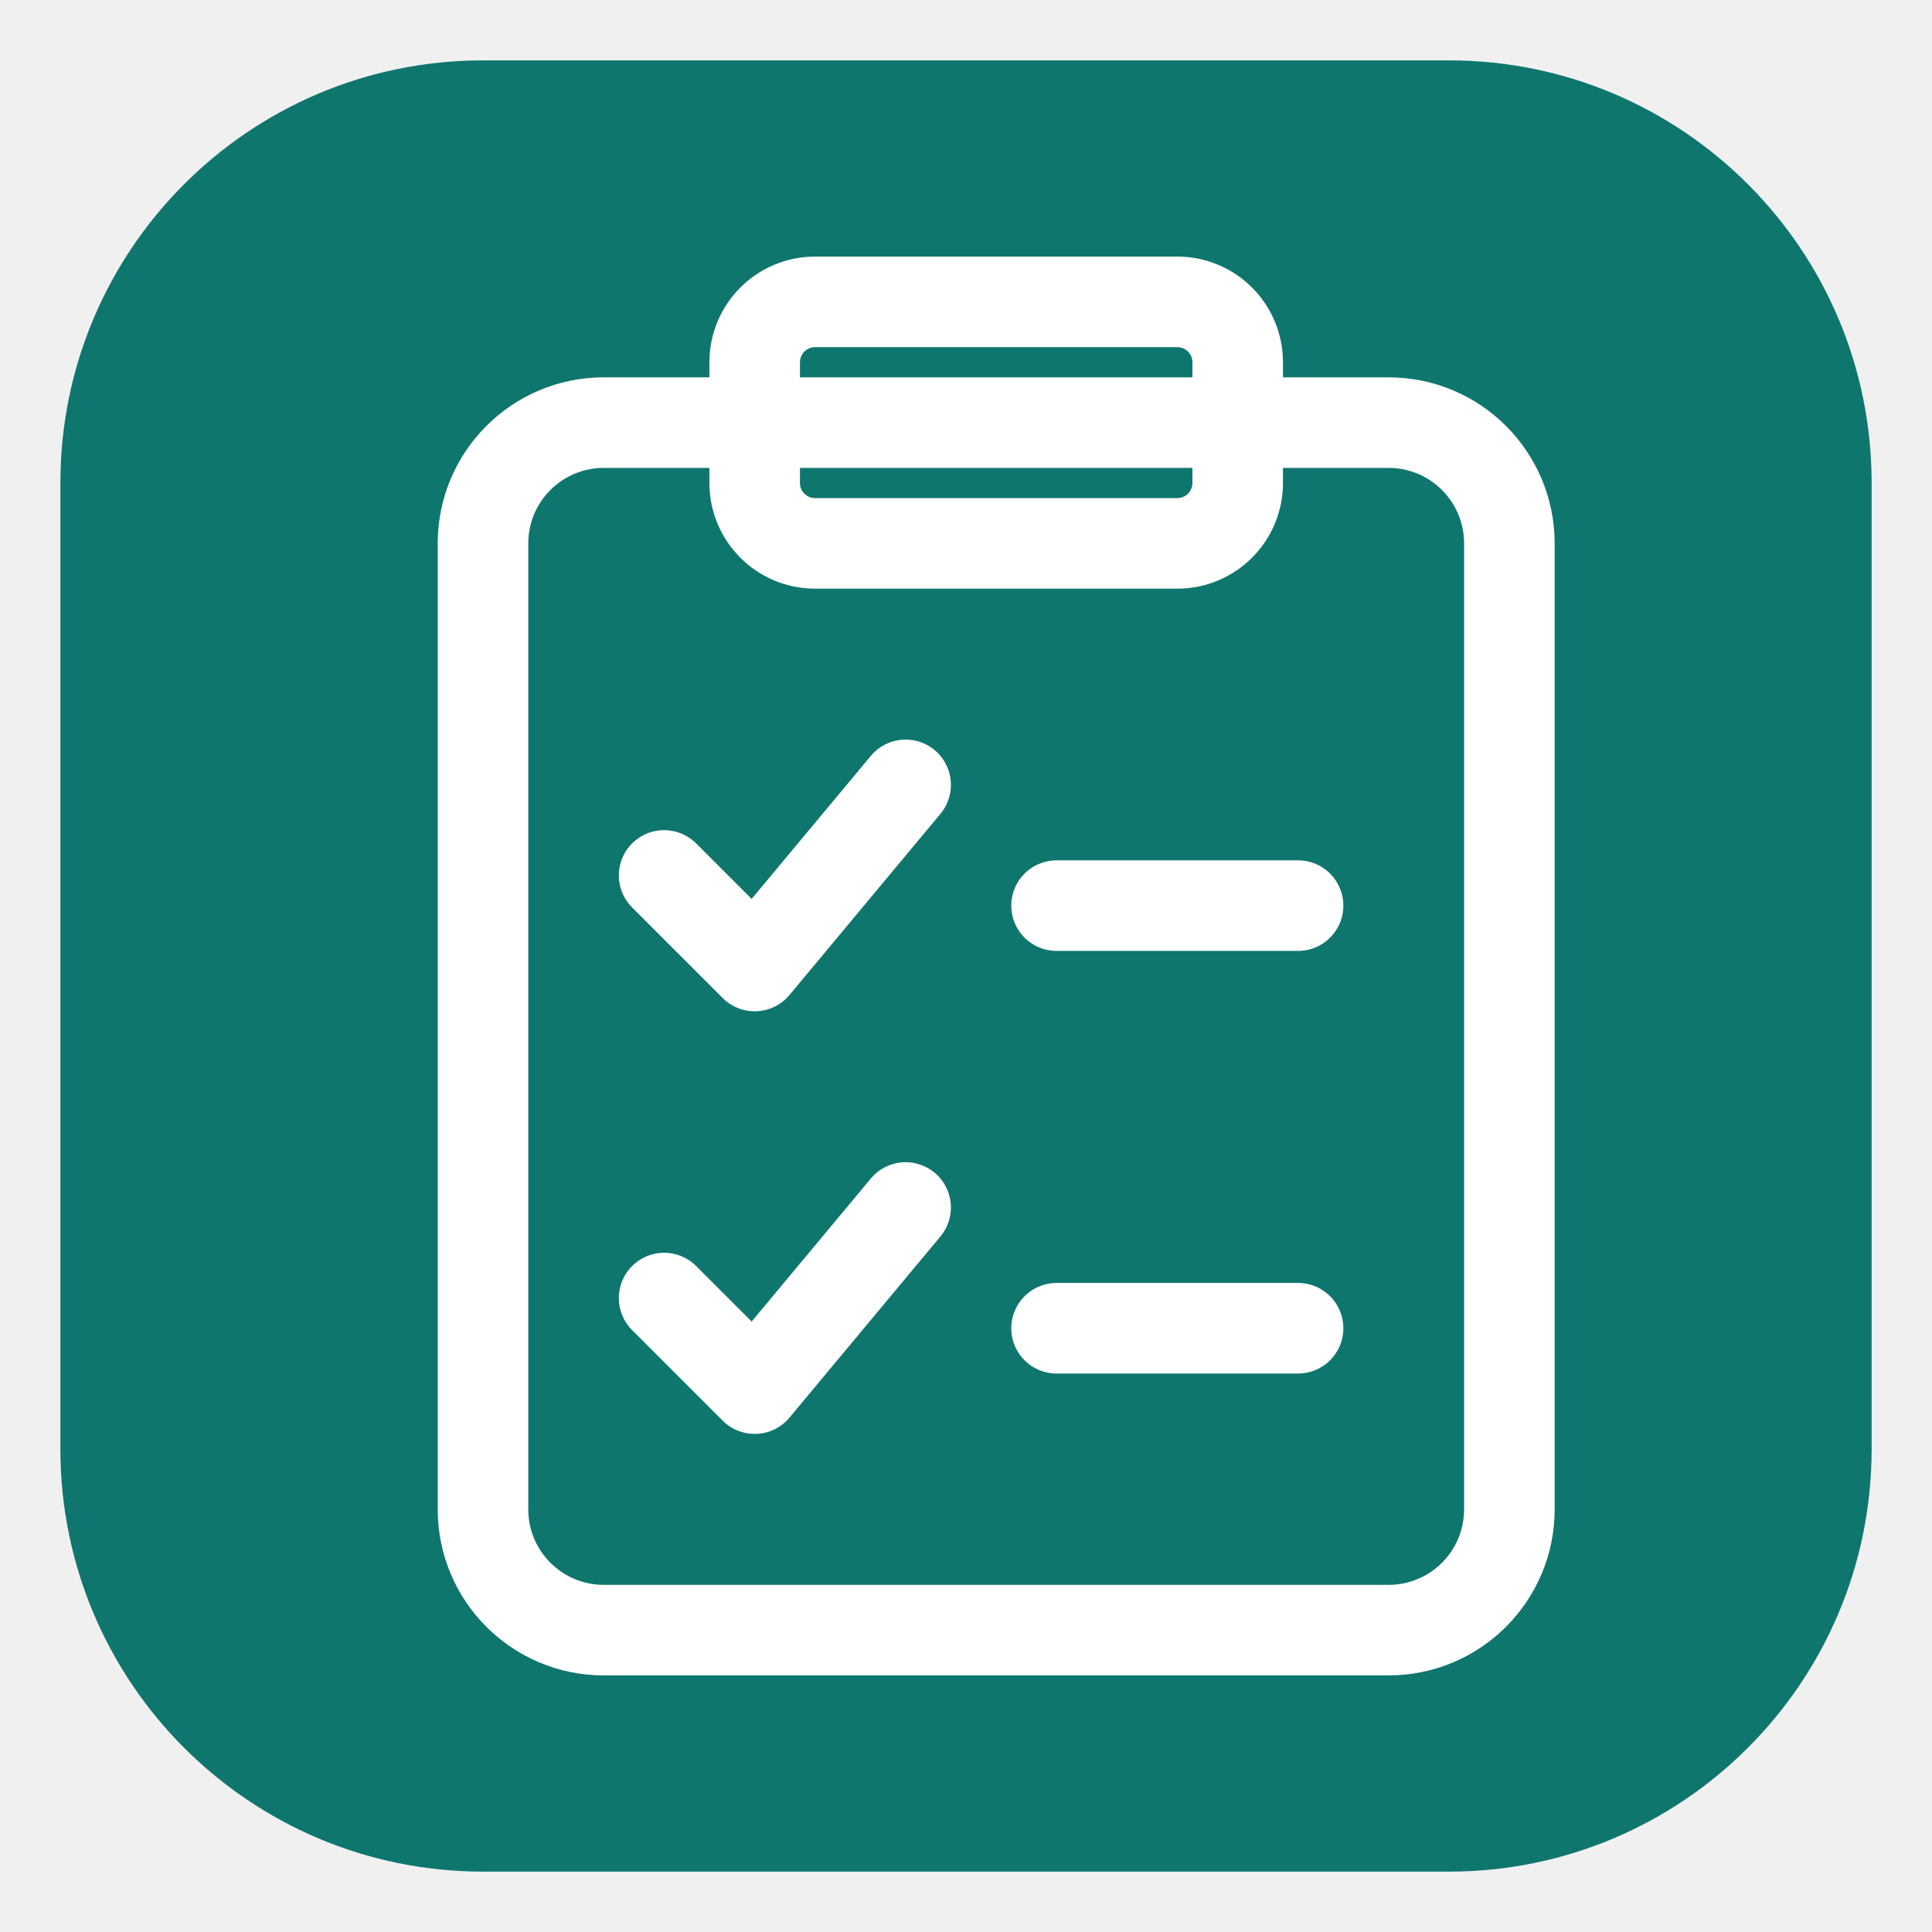
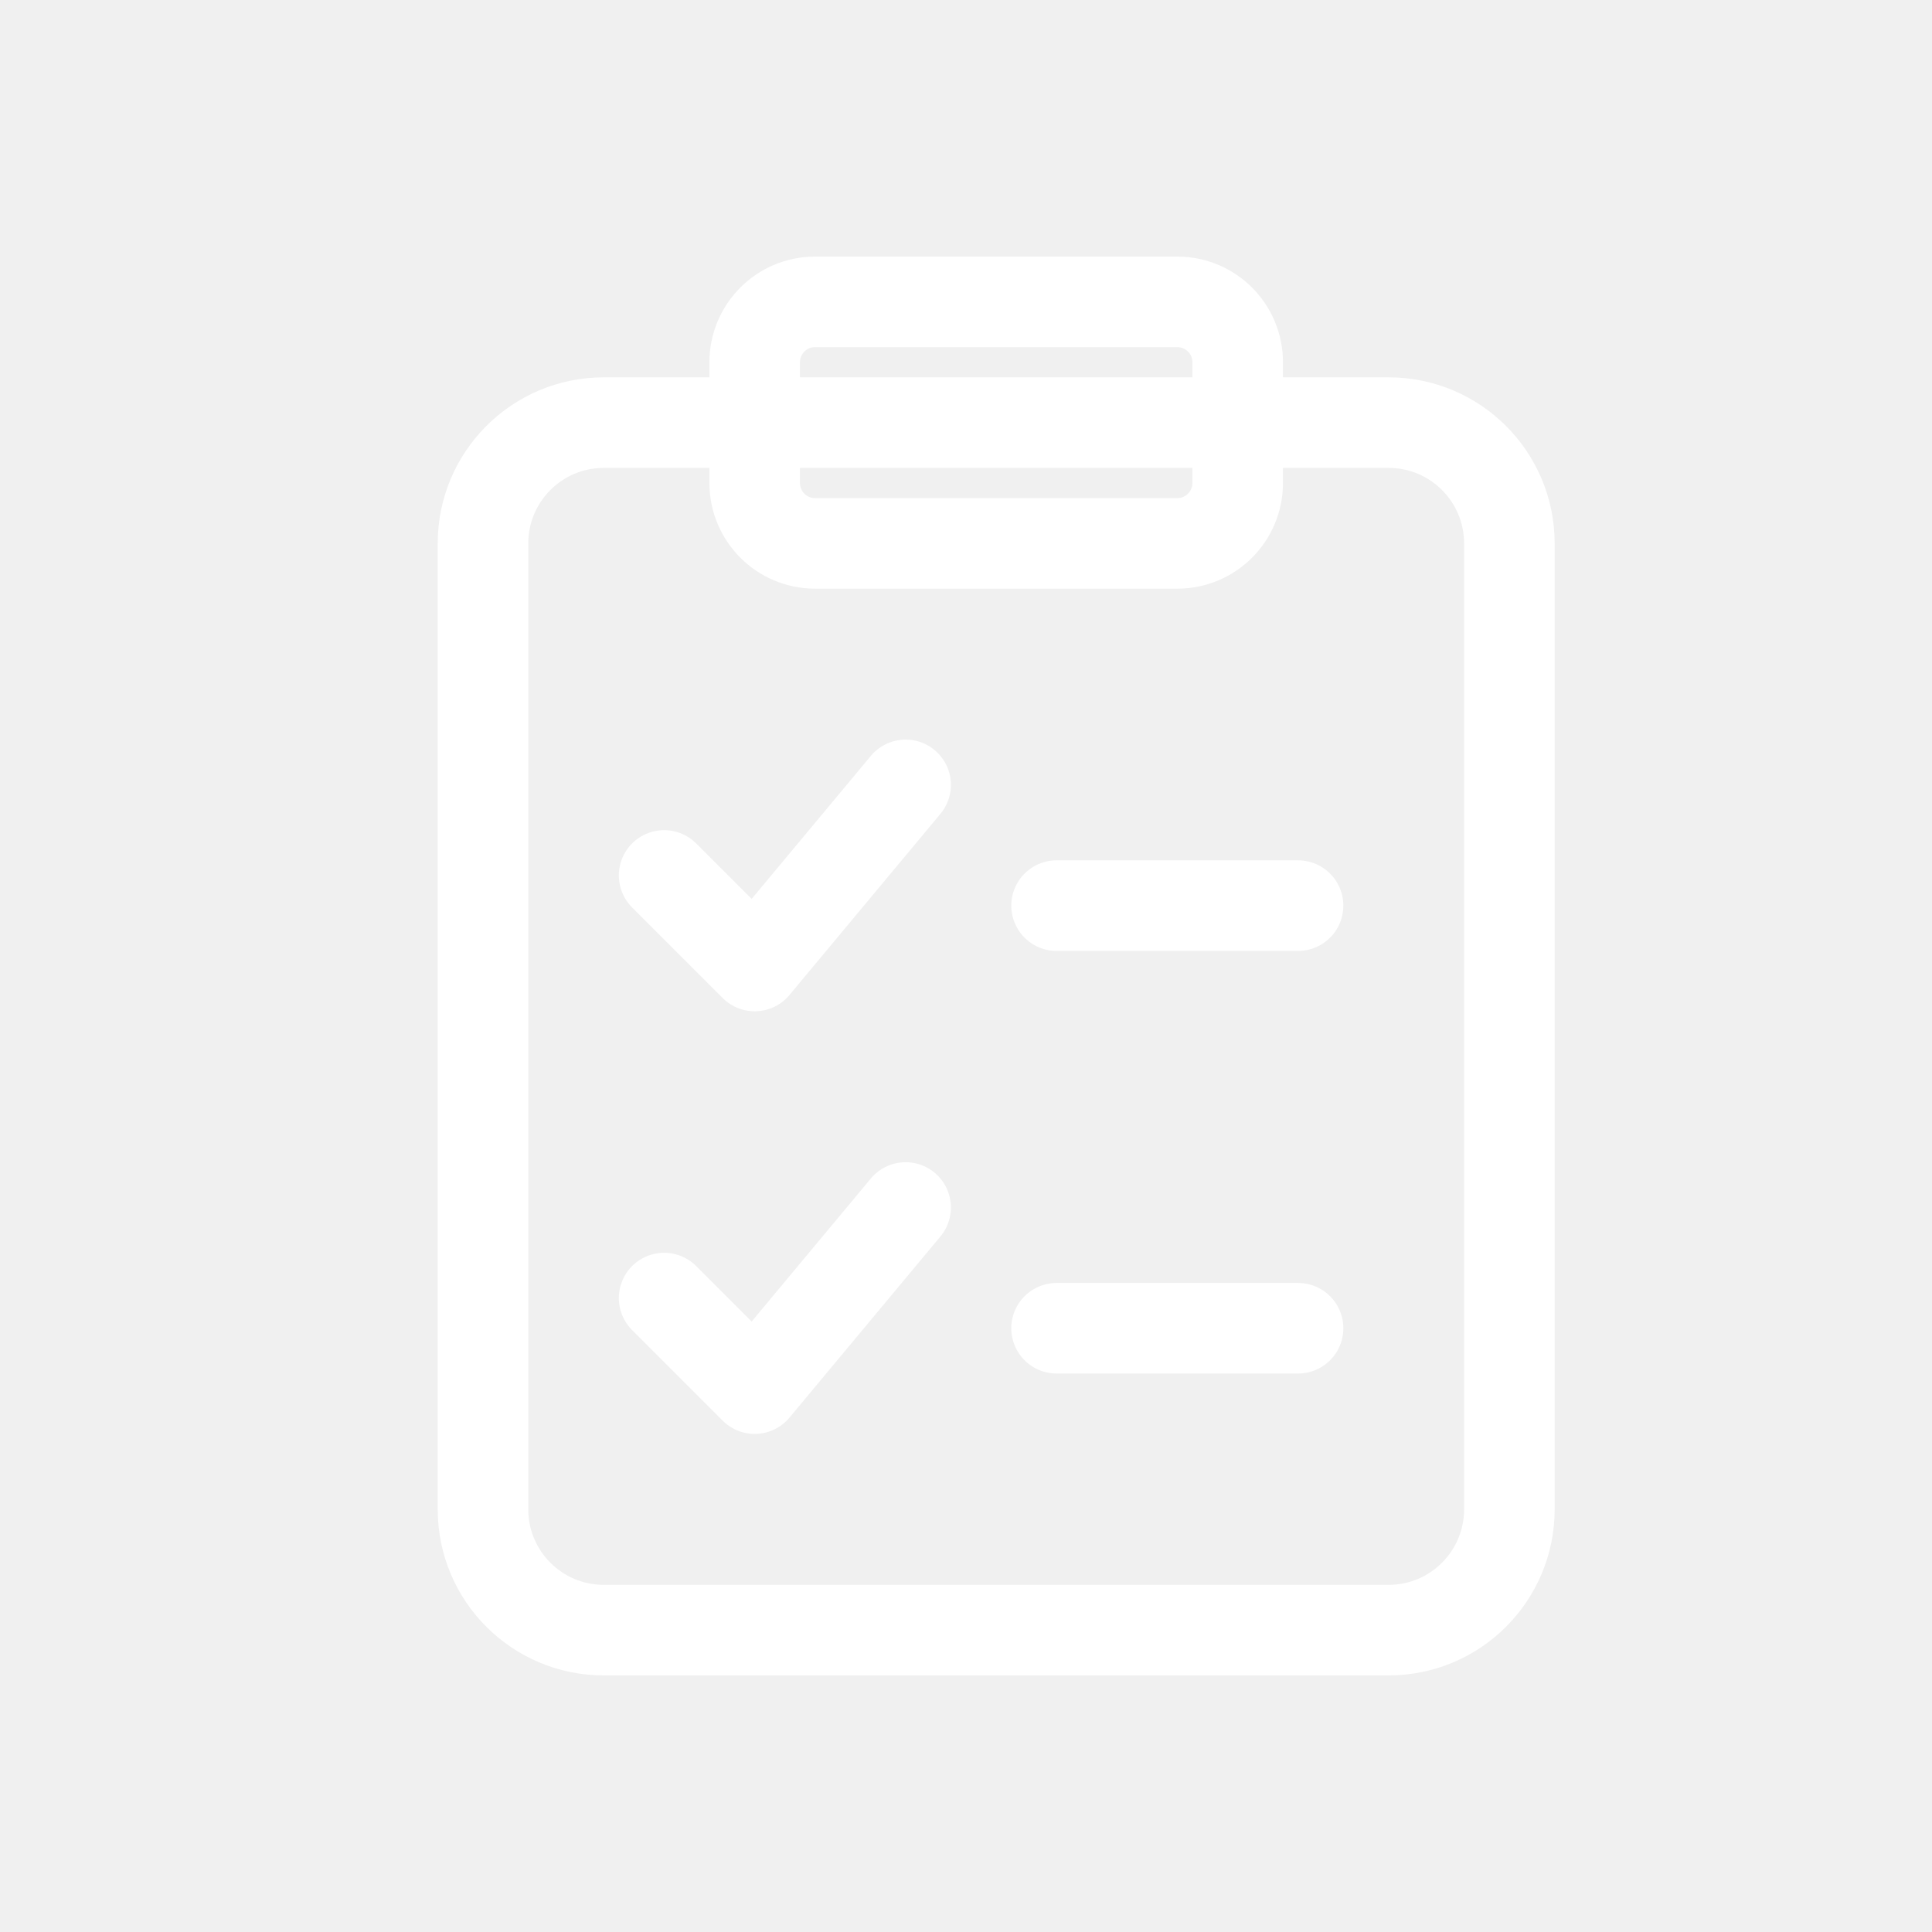
<svg xmlns="http://www.w3.org/2000/svg" width="64" height="64" viewBox="0 0 64 64" role="img" aria-label="Requirements checklist">
-   <rect x="2" y="2" width="60" height="60" rx="14" fill="#0F766E" />
  <g fill="none" stroke="white" color="white" stroke-width="3" stroke-linecap="round" stroke-linejoin="round">
    <rect x="16" y="14" width="34" height="40" rx="4" />
    <rect x="25" y="10" width="16" height="8" rx="2" />
    <path d="m22 29 3 3 5-6m5 4h8m-21 13 3 3 5-6m5 4h8" />
  </g>
</svg>
